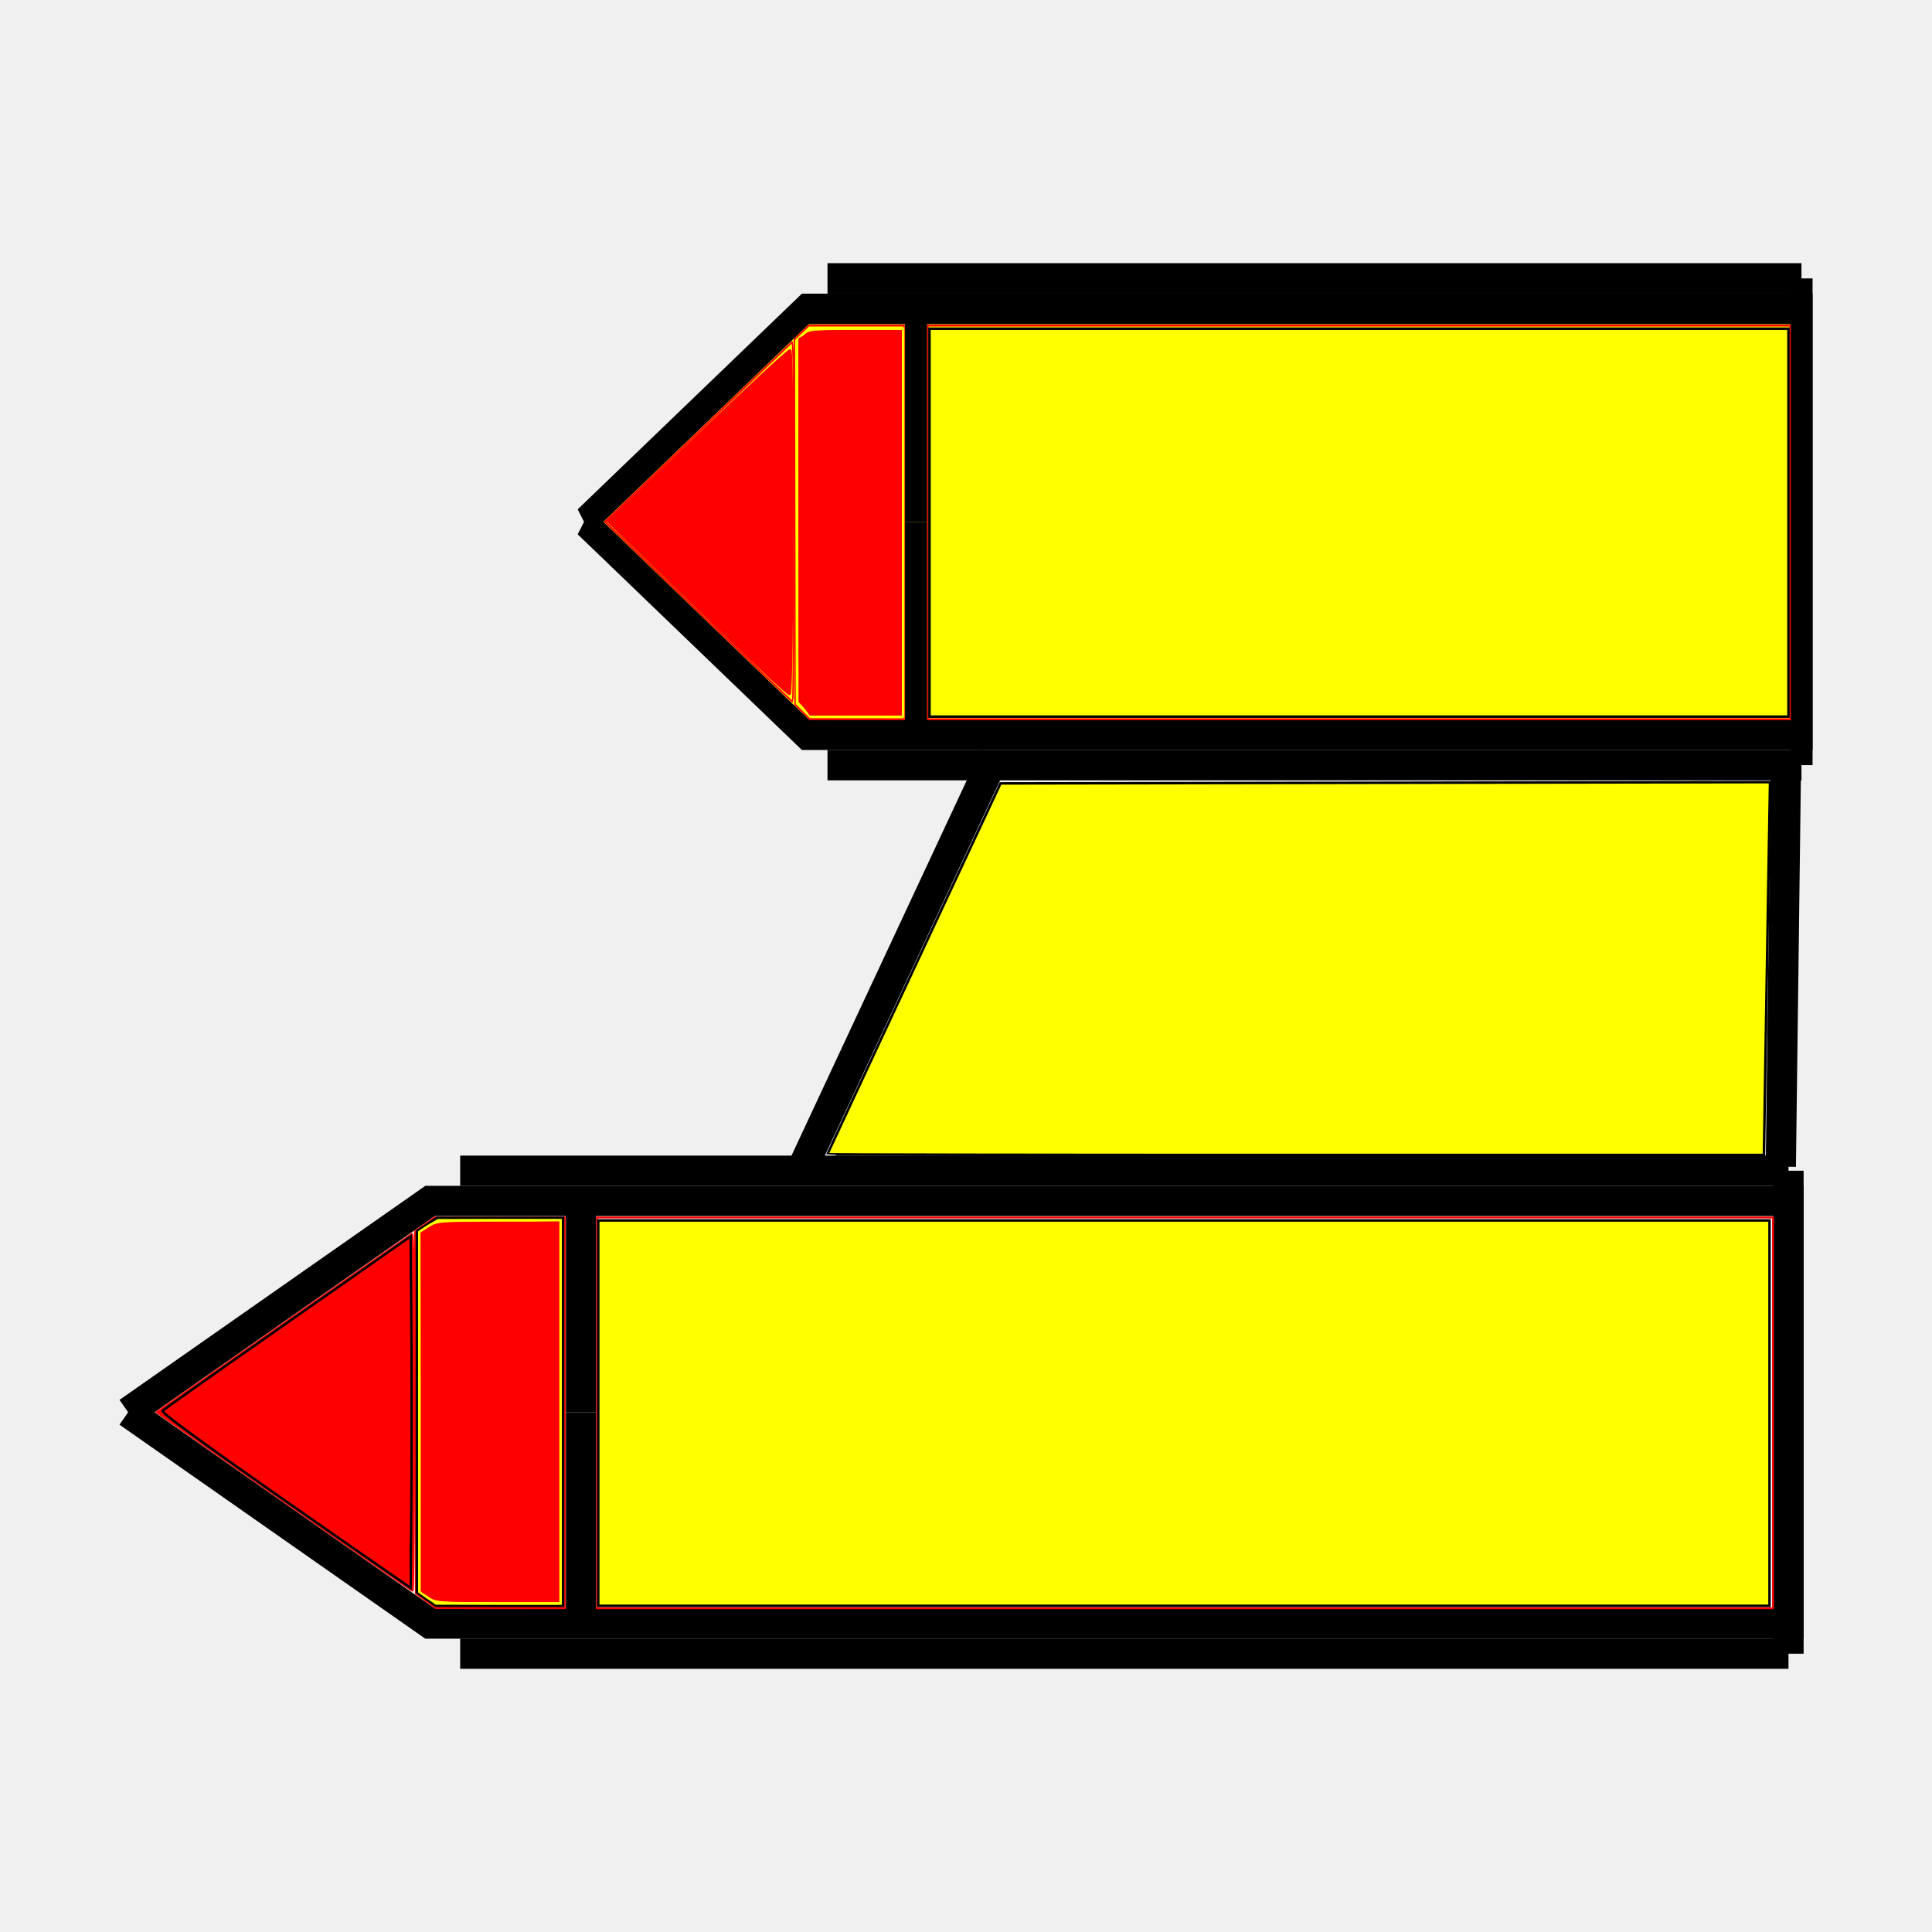
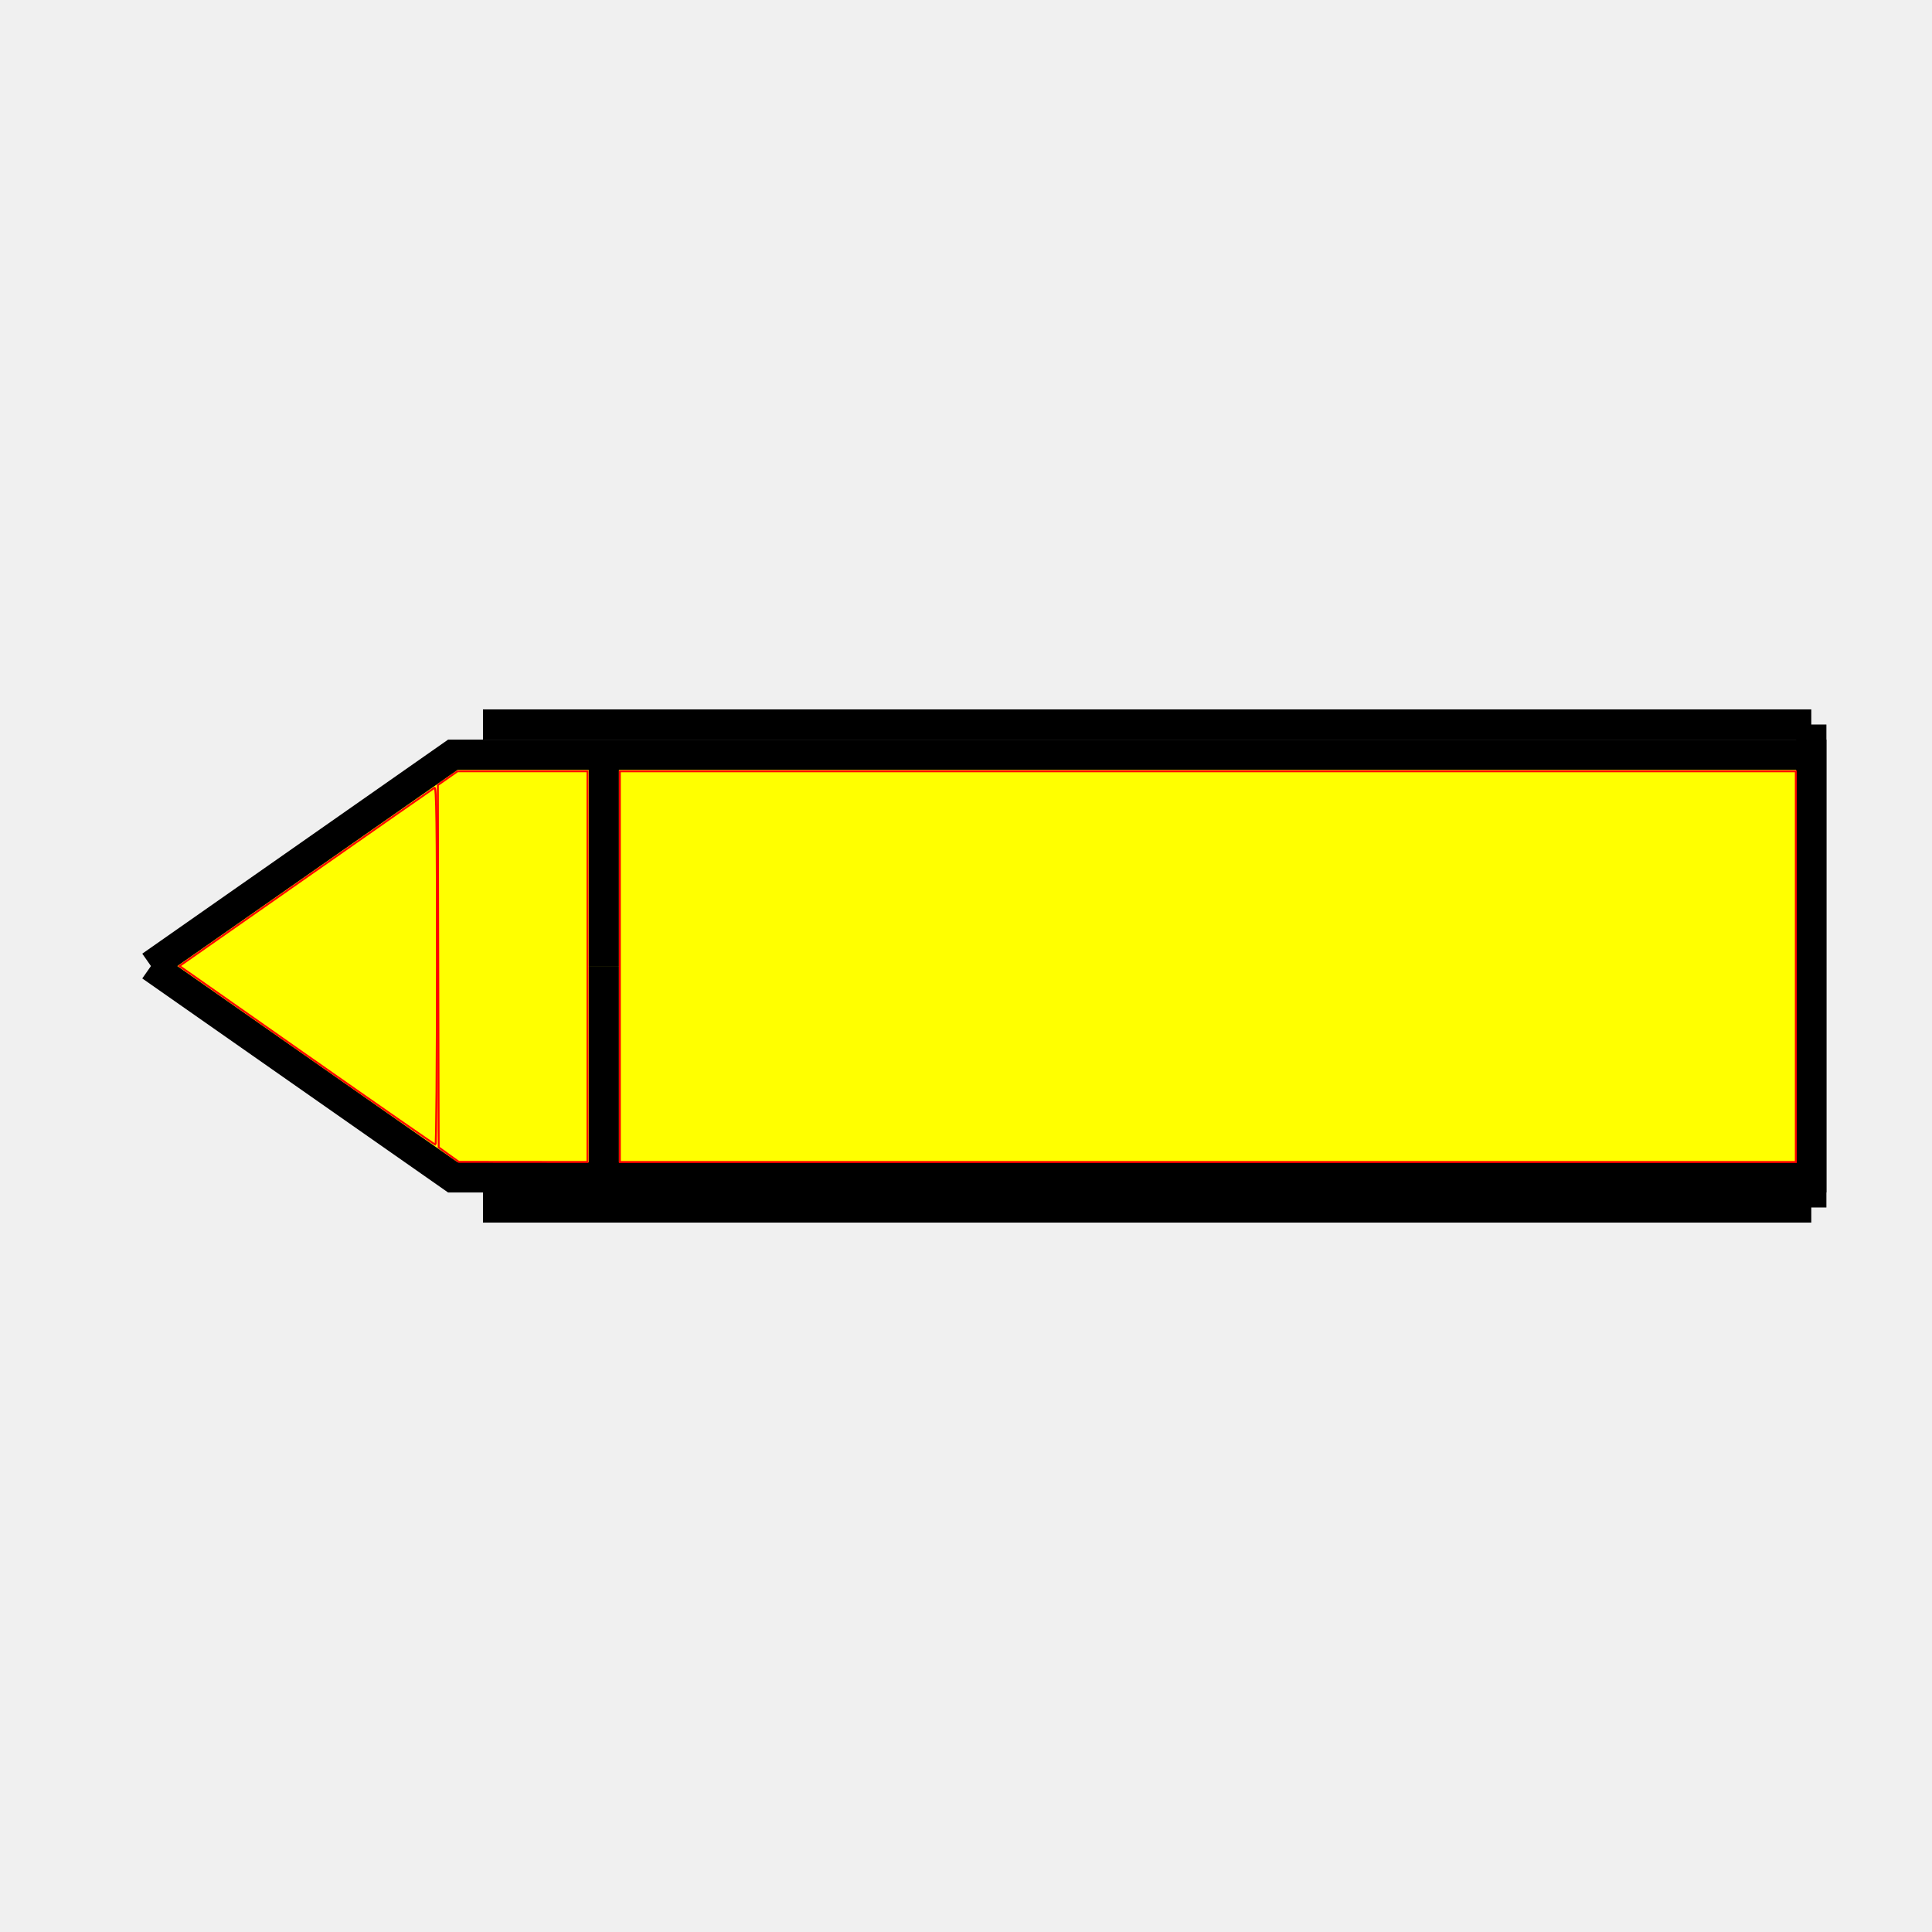
<svg xmlns="http://www.w3.org/2000/svg" width="64" height="64" viewBox="0 0 16.933 16.933" version="1.1" id="svg2086">
  <defs id="defs2080" />
-   <g id="g2307">
-     <g id="layer1" transform="translate(-0.1997842,3.910864)">
-       <g id="g2045">
-         <path style="fill:none;stroke:#000000;stroke-width:0.265px;stroke-linecap:butt;stroke-linejoin:miter;stroke-opacity:1" d="M 1.323,8.467 3.969,6.615 H 15.875 v 1.852" id="path2655" />
-         <path style="fill:none;stroke:#000000;stroke-width:0.265px;stroke-linecap:butt;stroke-linejoin:miter;stroke-opacity:1" d="M 5.292,6.615 V 8.467" id="path2657" />
-         <path style="fill:none;stroke:#000000;stroke-width:0.265px;stroke-linecap:butt;stroke-linejoin:miter;stroke-opacity:1" d="M 1.323,8.467 3.969,10.319 H 15.875 V 8.467" id="path2655-5" />
-         <path style="fill:none;stroke:#000000;stroke-width:0.265px;stroke-linecap:butt;stroke-linejoin:miter;stroke-opacity:1" d="M 5.292,10.319 V 8.467" id="path2657-3" />
-         <path style="fill:#ff0000;stroke:#ff0000;stroke-width:0.063" d="m 10.161,34.958 -4.216,-2.958 4.185,-2.929 c 2.302,-1.611 4.22,-2.95 4.264,-2.976 0.063,-0.038 0.079,1.157 0.079,5.891 0,3.266 -0.021,5.936 -0.047,5.934 -0.026,-0.002 -1.945,-1.335 -4.264,-2.962 z" id="path2696" transform="scale(0.2645833)" />
-         <path style="fill:none;stroke:#000000;stroke-width:0.265px;stroke-linecap:butt;stroke-linejoin:miter;stroke-opacity:1" d="M 4.233,6.35 H 15.875" id="path2702" />
-         <path style="fill:none;stroke:#000000;stroke-width:0.265px;stroke-linecap:butt;stroke-linejoin:miter;stroke-opacity:1" d="M 4.233,10.583 H 15.875" id="path2704" />
-         <path style="fill:none;stroke:#000000;stroke-width:0.265px;stroke-linecap:butt;stroke-linejoin:miter;stroke-opacity:1" d="M 15.875,6.35 V 10.583" id="path2706" />
-         <path style="fill:#ff0000;stroke:#ff0000;stroke-width:0.063" d="m 14.865,38.248 -0.333,-0.241 -0.014,-6.001 -0.014,-6.001 0.326,-0.228 0.326,-0.228 h 2.152 2.152 v 6.471 6.471 l -2.131,-0.002 -2.131,-0.002 z" id="path2712" transform="scale(0.2645833)" />
-         <path style="fill:#ffffff;stroke:#ff0000;stroke-width:0.063" d="m 20.533,32.021 v -6.471 h 19.477 19.477 v 6.471 6.471 H 40.01 20.533 Z" id="path2714" transform="scale(0.2645833)" />
-       </g>
+   <g id="layer1" style="fill:#ffff00;fill-opacity:1">
+     <g id="g2045" style="fill:#ffff00;fill-opacity:1">
+       <path style="fill:#ffff00;stroke:#000000;stroke-width:0.265px;stroke-linecap:butt;stroke-linejoin:miter;stroke-opacity:1;fill-opacity:1" d="M 1.323,8.467 3.969,6.615 H 15.875 v 1.852" id="path2655" />
+       <path style="fill:#ffff00;stroke:#000000;stroke-width:0.265px;stroke-linecap:butt;stroke-linejoin:miter;stroke-opacity:1;fill-opacity:1" d="M 5.292,6.615 V 8.467" id="path2657" />
+       <path style="fill:#ffff00;stroke:#000000;stroke-width:0.265px;stroke-linecap:butt;stroke-linejoin:miter;stroke-opacity:1;fill-opacity:1" d="M 1.323,8.467 3.969,10.319 H 15.875 V 8.467" id="path2655-5" />
+       <path style="fill:#ffff00;stroke:#000000;stroke-width:0.265px;stroke-linecap:butt;stroke-linejoin:miter;stroke-opacity:1;fill-opacity:1" d="M 5.292,10.319 V 8.467" id="path2657-3" />
+       <path style="fill:#ffff00;stroke:#ff0000;stroke-width:0.063;fill-opacity:1" d="m 10.161,34.958 -4.216,-2.958 4.185,-2.929 c 2.302,-1.611 4.22,-2.95 4.264,-2.976 0.063,-0.038 0.079,1.157 0.079,5.891 0,3.266 -0.021,5.936 -0.047,5.934 -0.026,-0.002 -1.945,-1.335 -4.264,-2.962 z" id="path2696" transform="scale(0.2645833)" />
+       <path style="fill:#ffff00;stroke:#000000;stroke-width:0.265px;stroke-linecap:butt;stroke-linejoin:miter;stroke-opacity:1;fill-opacity:1" d="M 4.233,6.35 H 15.875" id="path2702" />
+       <path style="fill:#ffff00;stroke:#000000;stroke-width:0.265px;stroke-linecap:butt;stroke-linejoin:miter;stroke-opacity:1;fill-opacity:1" d="M 4.233,10.583 H 15.875" id="path2704" />
+       <path style="fill:#ffff00;stroke:#000000;stroke-width:0.265px;stroke-linecap:butt;stroke-linejoin:miter;stroke-opacity:1;fill-opacity:1" d="M 15.875,6.35 V 10.583" id="path2706" />
+       <path style="fill:#ffff00;stroke:#ff0000;stroke-width:0.063;fill-opacity:1" d="m 14.865,38.248 -0.333,-0.241 -0.014,-6.001 -0.014,-6.001 0.326,-0.228 0.326,-0.228 h 2.152 2.152 v 6.471 6.471 l -2.131,-0.002 -2.131,-0.002 z" id="path2712" transform="scale(0.2645833)" />
+       <path style="fill:#ffff00;stroke:#ff0000;stroke-width:0.063;fill-opacity:1" d="m 20.533,32.021 v -6.471 h 19.477 19.477 v 6.471 6.471 H 40.01 20.533 Z" id="path2714" transform="scale(0.2645833)" />
    </g>
-     <g id="layer1-9" transform="matrix(0.7332465,0,0,1.007729,4.148775,-3.958917)" style="fill:#ffff00;fill-opacity:1">
-       <g id="g2045-2" style="fill:#ffff00;fill-opacity:1">
-         <path style="fill:#ffff00;stroke:#000000;stroke-width:0.265px;stroke-linecap:butt;stroke-linejoin:miter;stroke-opacity:1;fill-opacity:1" d="M 1.323,8.467 3.969,6.615 H 15.875 v 1.852" id="path2655-0" />
-         <path style="fill:#ffff00;stroke:#000000;stroke-width:0.265px;stroke-linecap:butt;stroke-linejoin:miter;stroke-opacity:1;fill-opacity:1" d="M 5.292,6.615 V 8.467" id="path2657-5" />
-         <path style="fill:#ffff00;stroke:#000000;stroke-width:0.265px;stroke-linecap:butt;stroke-linejoin:miter;stroke-opacity:1;fill-opacity:1" d="M 1.323,8.467 3.969,10.319 H 15.875 V 8.467" id="path2655-5-9" />
-         <path style="fill:#ffff00;stroke:#000000;stroke-width:0.265px;stroke-linecap:butt;stroke-linejoin:miter;stroke-opacity:1;fill-opacity:1" d="M 5.292,10.319 V 8.467" id="path2657-3-9" />
-         <path style="fill:#ffff00;stroke:#ff0000;stroke-width:0.063;fill-opacity:1" d="m 10.161,34.958 -4.216,-2.958 4.185,-2.929 c 2.302,-1.611 4.22,-2.95 4.264,-2.976 0.063,-0.038 0.079,1.157 0.079,5.891 0,3.266 -0.021,5.936 -0.047,5.934 -0.026,-0.002 -1.945,-1.335 -4.264,-2.962 z" id="path2696-9" transform="scale(0.2645833)" />
-         <path style="fill:#ffff00;stroke:#000000;stroke-width:0.265px;stroke-linecap:butt;stroke-linejoin:miter;stroke-opacity:1;fill-opacity:1" d="M 4.233,6.35 H 15.875" id="path2702-4" />
-         <path style="fill:#ffff00;stroke:#000000;stroke-width:0.265px;stroke-linecap:butt;stroke-linejoin:miter;stroke-opacity:1;fill-opacity:1" d="M 4.233,10.583 H 15.875" id="path2704-2" />
-         <path style="fill:#ffff00;stroke:#000000;stroke-width:0.265px;stroke-linecap:butt;stroke-linejoin:miter;stroke-opacity:1;fill-opacity:1" d="M 15.875,6.35 V 10.583" id="path2706-7" />
-         <path style="fill:#ffff00;stroke:#ff0000;stroke-width:0.063;fill-opacity:1" d="m 14.865,38.248 -0.333,-0.241 -0.014,-6.001 -0.014,-6.001 0.326,-0.228 0.326,-0.228 h 2.152 2.152 v 6.471 6.471 l -2.131,-0.002 -2.131,-0.002 z" id="path2712-7" transform="scale(0.2645833)" />
-         <path style="fill:#ffff00;stroke:#ff0000;stroke-width:0.063;fill-opacity:1" d="m 20.533,32.021 v -6.471 h 19.477 19.477 v 6.471 6.471 H 40.01 20.533 Z" id="path2714-5" transform="scale(0.2645833)" />
-       </g>
-     </g>
-     <path style="fill:none;stroke:#000000;stroke-width:0.265;stroke-dasharray:none;stroke-opacity:1" d="M 8.719,6.626 6.997,10.313" id="path2713" />
-     <path style="fill:none;stroke:#000000;stroke-width:0.265;stroke-dasharray:none;stroke-opacity:1" d="m 15.652,6.759 -0.044,3.466" id="path3504" />
-     <path style="fill:none;stroke:#000000;stroke-width:0.083" d="m 30.79,17.314 v -6.425 h 14.227 14.227 v 6.425 6.425 H 45.017 30.79 Z" id="path410" transform="scale(0.2645833)" />
-     <path style="fill:#ffff00;fill-opacity:1;stroke:#000000;stroke-width:0.083" d="m 27.411,38.235 c 0,-0.013 1.29,-2.782 2.866,-6.154 l 2.866,-6.13 12.745,-0.021 12.745,-0.021 -0.05,2.942 c -0.027,1.618 -0.073,4.397 -0.101,6.175 l -0.051,3.233 H 42.921 c -8.531,0 -15.51,-0.011 -15.51,-0.024 z" id="path1311" transform="scale(0.2645833)" />
-     <path style="fill:#ffff00;fill-opacity:1;stroke:#000000;stroke-width:0.083" d="M 19.817,46.811 V 40.428 h 19.4 19.4 v 6.383 6.383 H 39.218 19.817 Z" id="path1313" transform="scale(0.2645833)" />
-     <path style="fill:#ffff00;fill-opacity:1;stroke:#000000;stroke-width:0.083" d="M 14.122,52.972 13.81,52.75 v -5.983 -5.983 l 0.332,-0.22 0.332,-0.22 h 2.088 2.088 v 6.425 6.425 H 16.541 14.433 Z" id="path1315" transform="scale(0.2645833)" />
-     <path style="fill:#ff0000;fill-opacity:1;stroke:#000000;stroke-width:0.083" d="M 12.135,51.582 C 7.19,48.154 5.316,46.805 5.391,46.728 5.435,46.682 7.3,45.365 9.536,43.802 l 4.065,-2.842 0.022,2.905 c 0.012,1.598 0.012,4.216 0,5.819 l -0.022,2.915 z" id="path1317" transform="scale(0.2645833)" />
-     <path style="fill:#ffff00;fill-opacity:1;stroke:#ffff00;stroke-width:0.083;stroke-opacity:1" d="M 14.164,52.895 13.893,52.682 v -5.915 -5.915 l 0.311,-0.212 0.311,-0.212 h 2.025 2.025 v 6.342 6.342 l -2.065,-9.26e-4 -2.065,-9.26e-4 z" id="path1319" transform="scale(0.2645833)" />
-     <path style="fill:#ff0000;fill-opacity:1;stroke:#ffff00;stroke-width:0.083;stroke-opacity:1" d="m 14.165,52.923 -0.269,-0.188 -4.09e-4,-5.966 -4.09e-4,-5.966 0.29,-0.188 c 0.281,-0.182 0.356,-0.188 2.335,-0.188 h 2.045 v 6.342 6.342 h -2.066 c -2.008,0 -2.074,-0.005 -2.335,-0.188 z" id="path2185" transform="scale(0.2645833)" />
-     <path style="fill:#ff0000;fill-opacity:1;stroke:#ffff00;stroke-width:0.083;stroke-opacity:1" d="m 26.634,23.505 -0.224,-0.234 v -6.01 -6.01 l 0.193,-0.181 c 0.184,-0.173 0.266,-0.181 1.752,-0.181 h 1.559 v 6.425 6.425 H 28.386 26.858 Z" id="path2187" transform="scale(0.2645833)" />
-     <path style="fill:#ff0000;fill-opacity:1;stroke:#ff0000;stroke-width:0.083;stroke-opacity:1" d="M 23.962,20.965 C 22.807,19.852 21.476,18.566 21.003,18.107 l -0.859,-0.834 2.981,-2.853 c 1.64,-1.569 3.012,-2.834 3.049,-2.811 0.108,0.067 0.086,11.38 -0.022,11.38 -0.05,0 -1.035,-0.911 -2.19,-2.023 z" id="path2189" transform="scale(0.2645833)" />
-     <path style="fill:#ff0000;fill-opacity:1;stroke:#ff0000;stroke-width:0.083;stroke-opacity:1" d="m 25.945,22.784 c -0.095,-0.094 -1.24,-1.191 -2.545,-2.438 -1.305,-1.247 -2.553,-2.452 -2.774,-2.679 l -0.402,-0.411 2.363,-2.251 c 3.016,-2.873 3.491,-3.307 3.551,-3.247 0.053,0.053 0.064,11.139 0.011,11.176 -0.017,0.012 -0.109,-0.055 -0.204,-0.149 z" id="path2260" transform="scale(0.2645833)" />
-     <path style="fill:#ff0000;fill-opacity:1;stroke:#ff0000;stroke-width:0.083;stroke-opacity:1" d="M 26.665,23.413 C 26.495,23.174 26.493,23.103 26.493,17.199 v -5.972 l 0.246,-0.127 c 0.192,-0.1 0.557,-0.127 1.669,-0.127 h 1.423 v 6.342 6.342 h -1.496 -1.496 z" id="path2262" transform="scale(0.2645833)" />
-     <path style="fill:#ff0000;fill-opacity:1;stroke:#ff0000;stroke-width:0.083;stroke-opacity:1" d="m 14.31,52.881 -0.292,-0.146 -0.021,-5.935 -0.021,-5.935 0.23,-0.156 c 0.206,-0.14 0.44,-0.159 2.253,-0.181 l 2.023,-0.025 v 6.262 6.262 l -1.94,-1.29e-4 c -1.68,-1.13e-4 -1.979,-0.02 -2.232,-0.146 z" id="path2264" transform="scale(0.2645833)" />
-     <path style="fill:#ff0000;fill-opacity:1;stroke:#ff0000;stroke-width:0.083;stroke-opacity:1" d="M 11.348,50.926 C 9.334,49.528 6.059,47.199 5.674,46.892 l -0.167,-0.133 0.167,-0.124 c 0.236,-0.175 3.204,-2.264 5.716,-4.023 l 2.128,-1.49 0.022,2.824 c 0.012,1.553 0.012,4.098 0,5.655 l -0.022,2.831 z" id="path2266" transform="scale(0.2645833)" />
  </g>
</svg>
